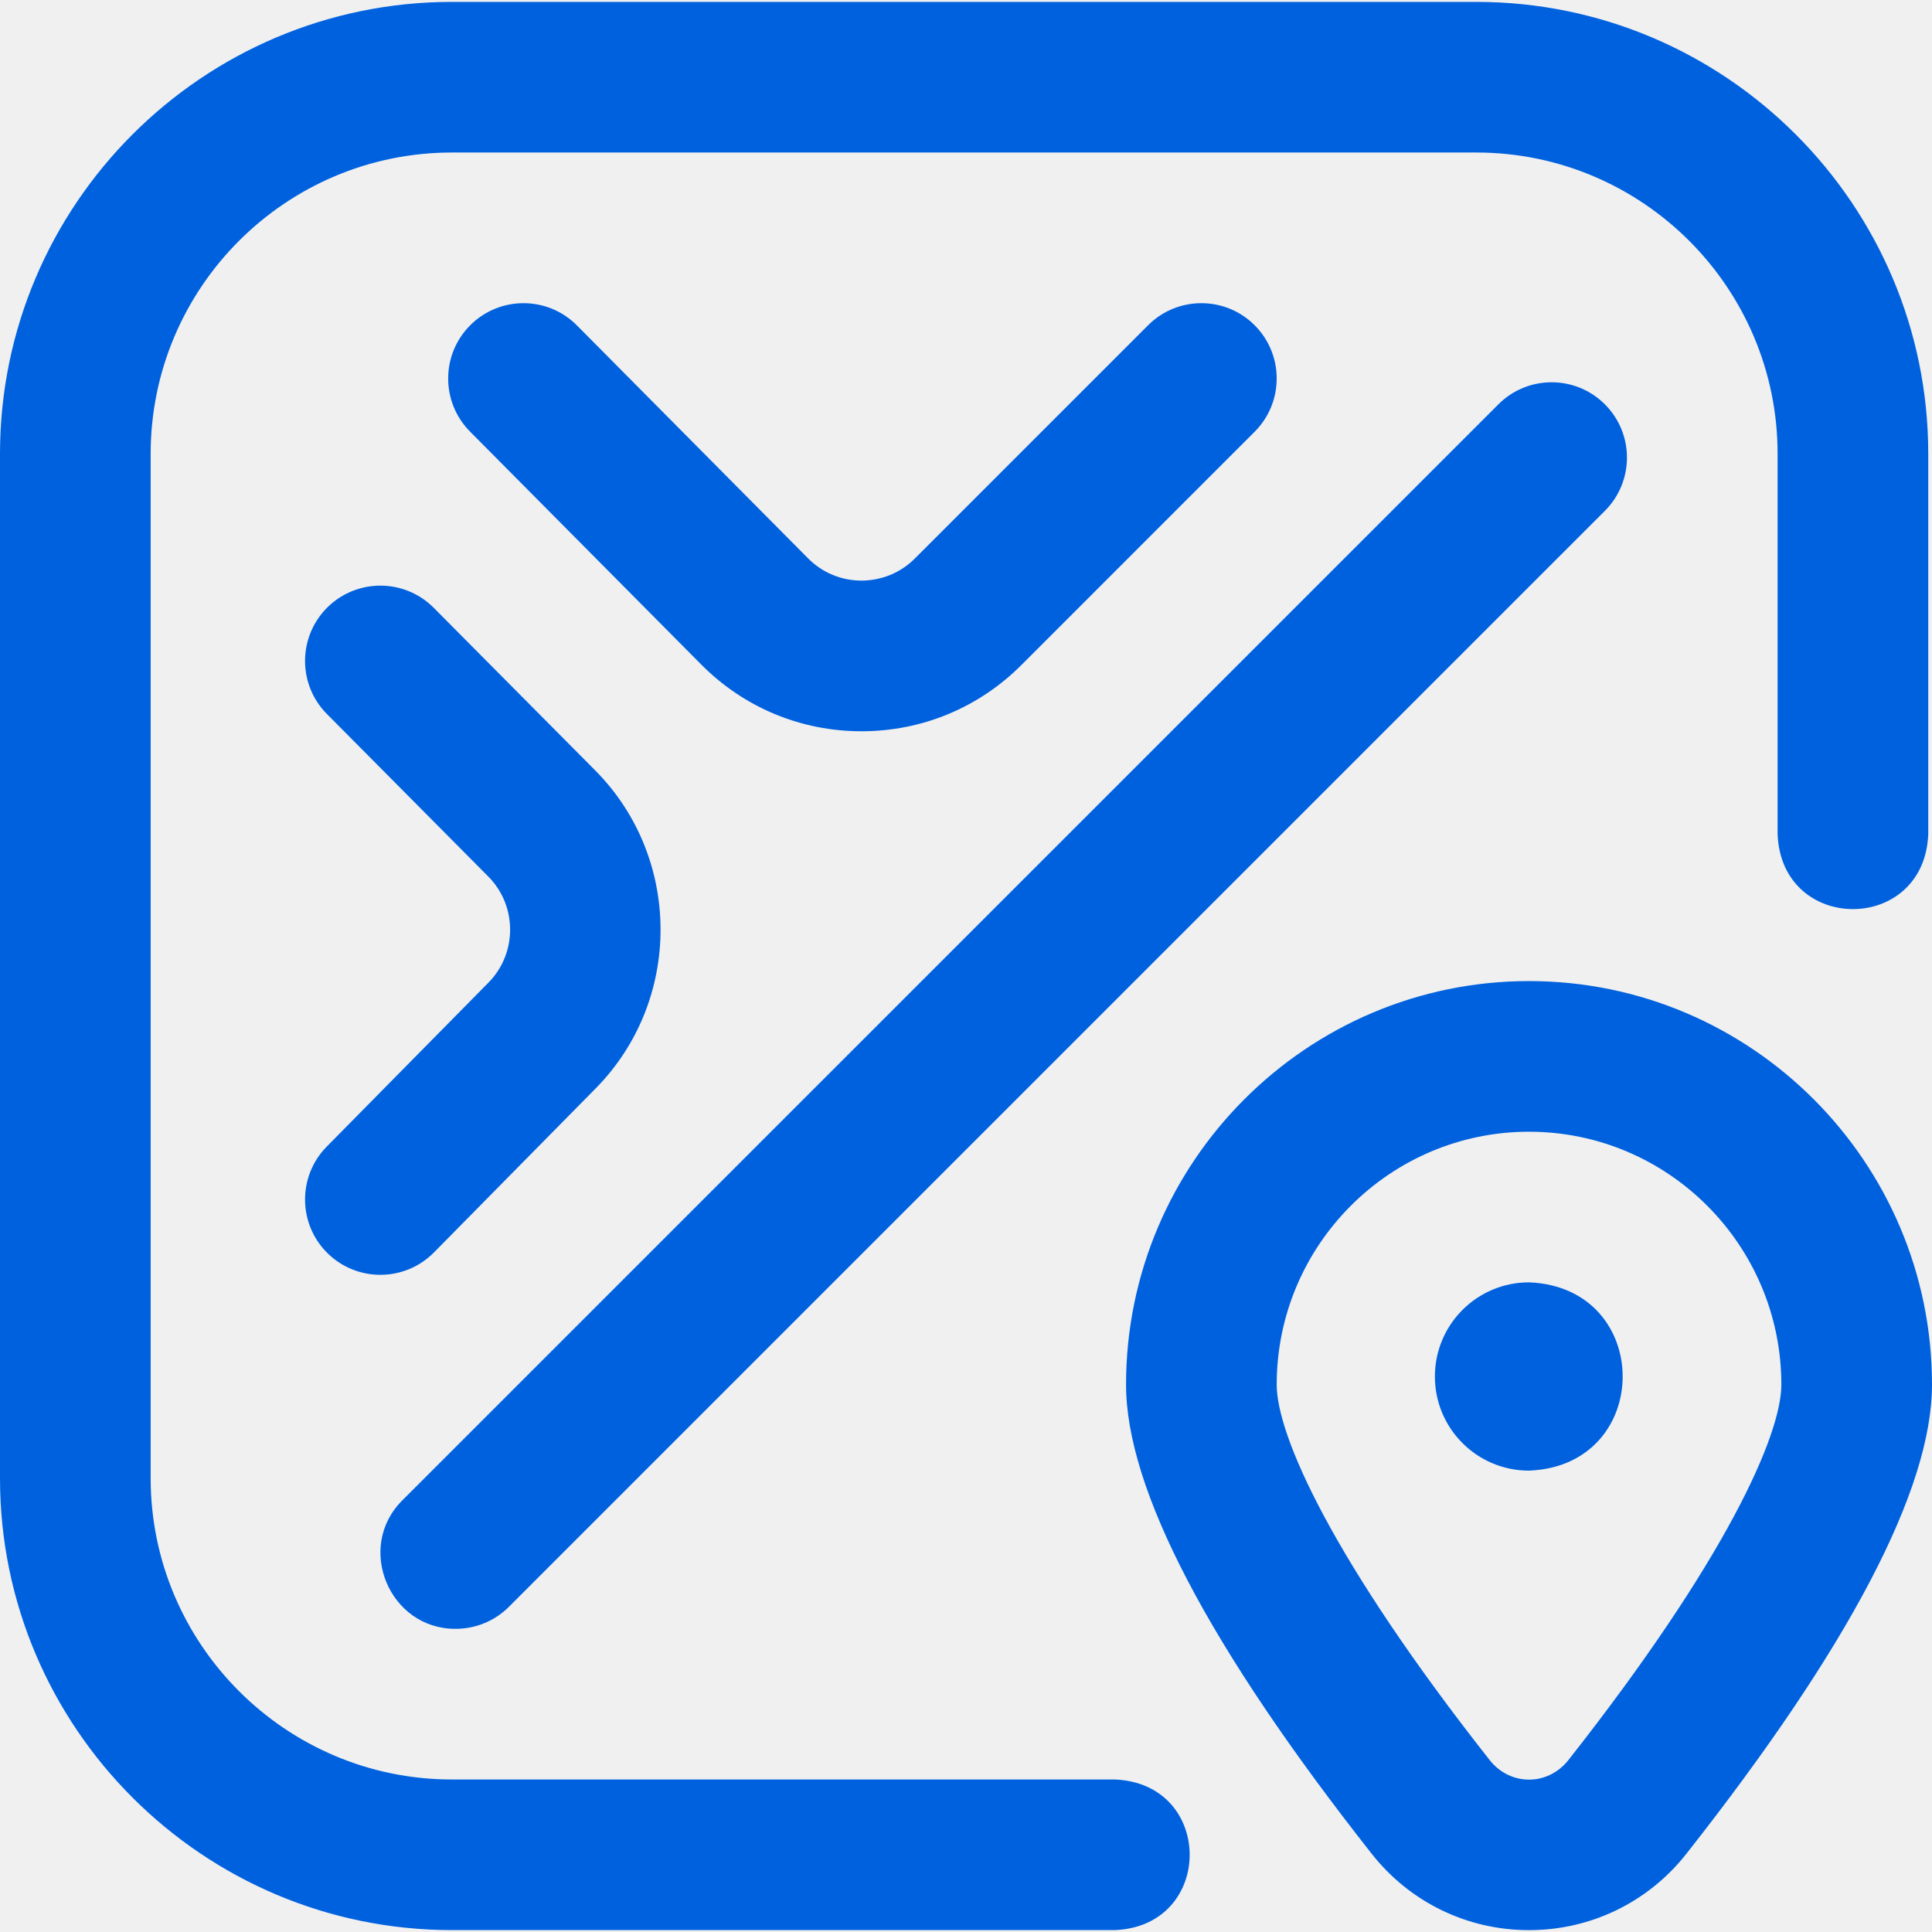
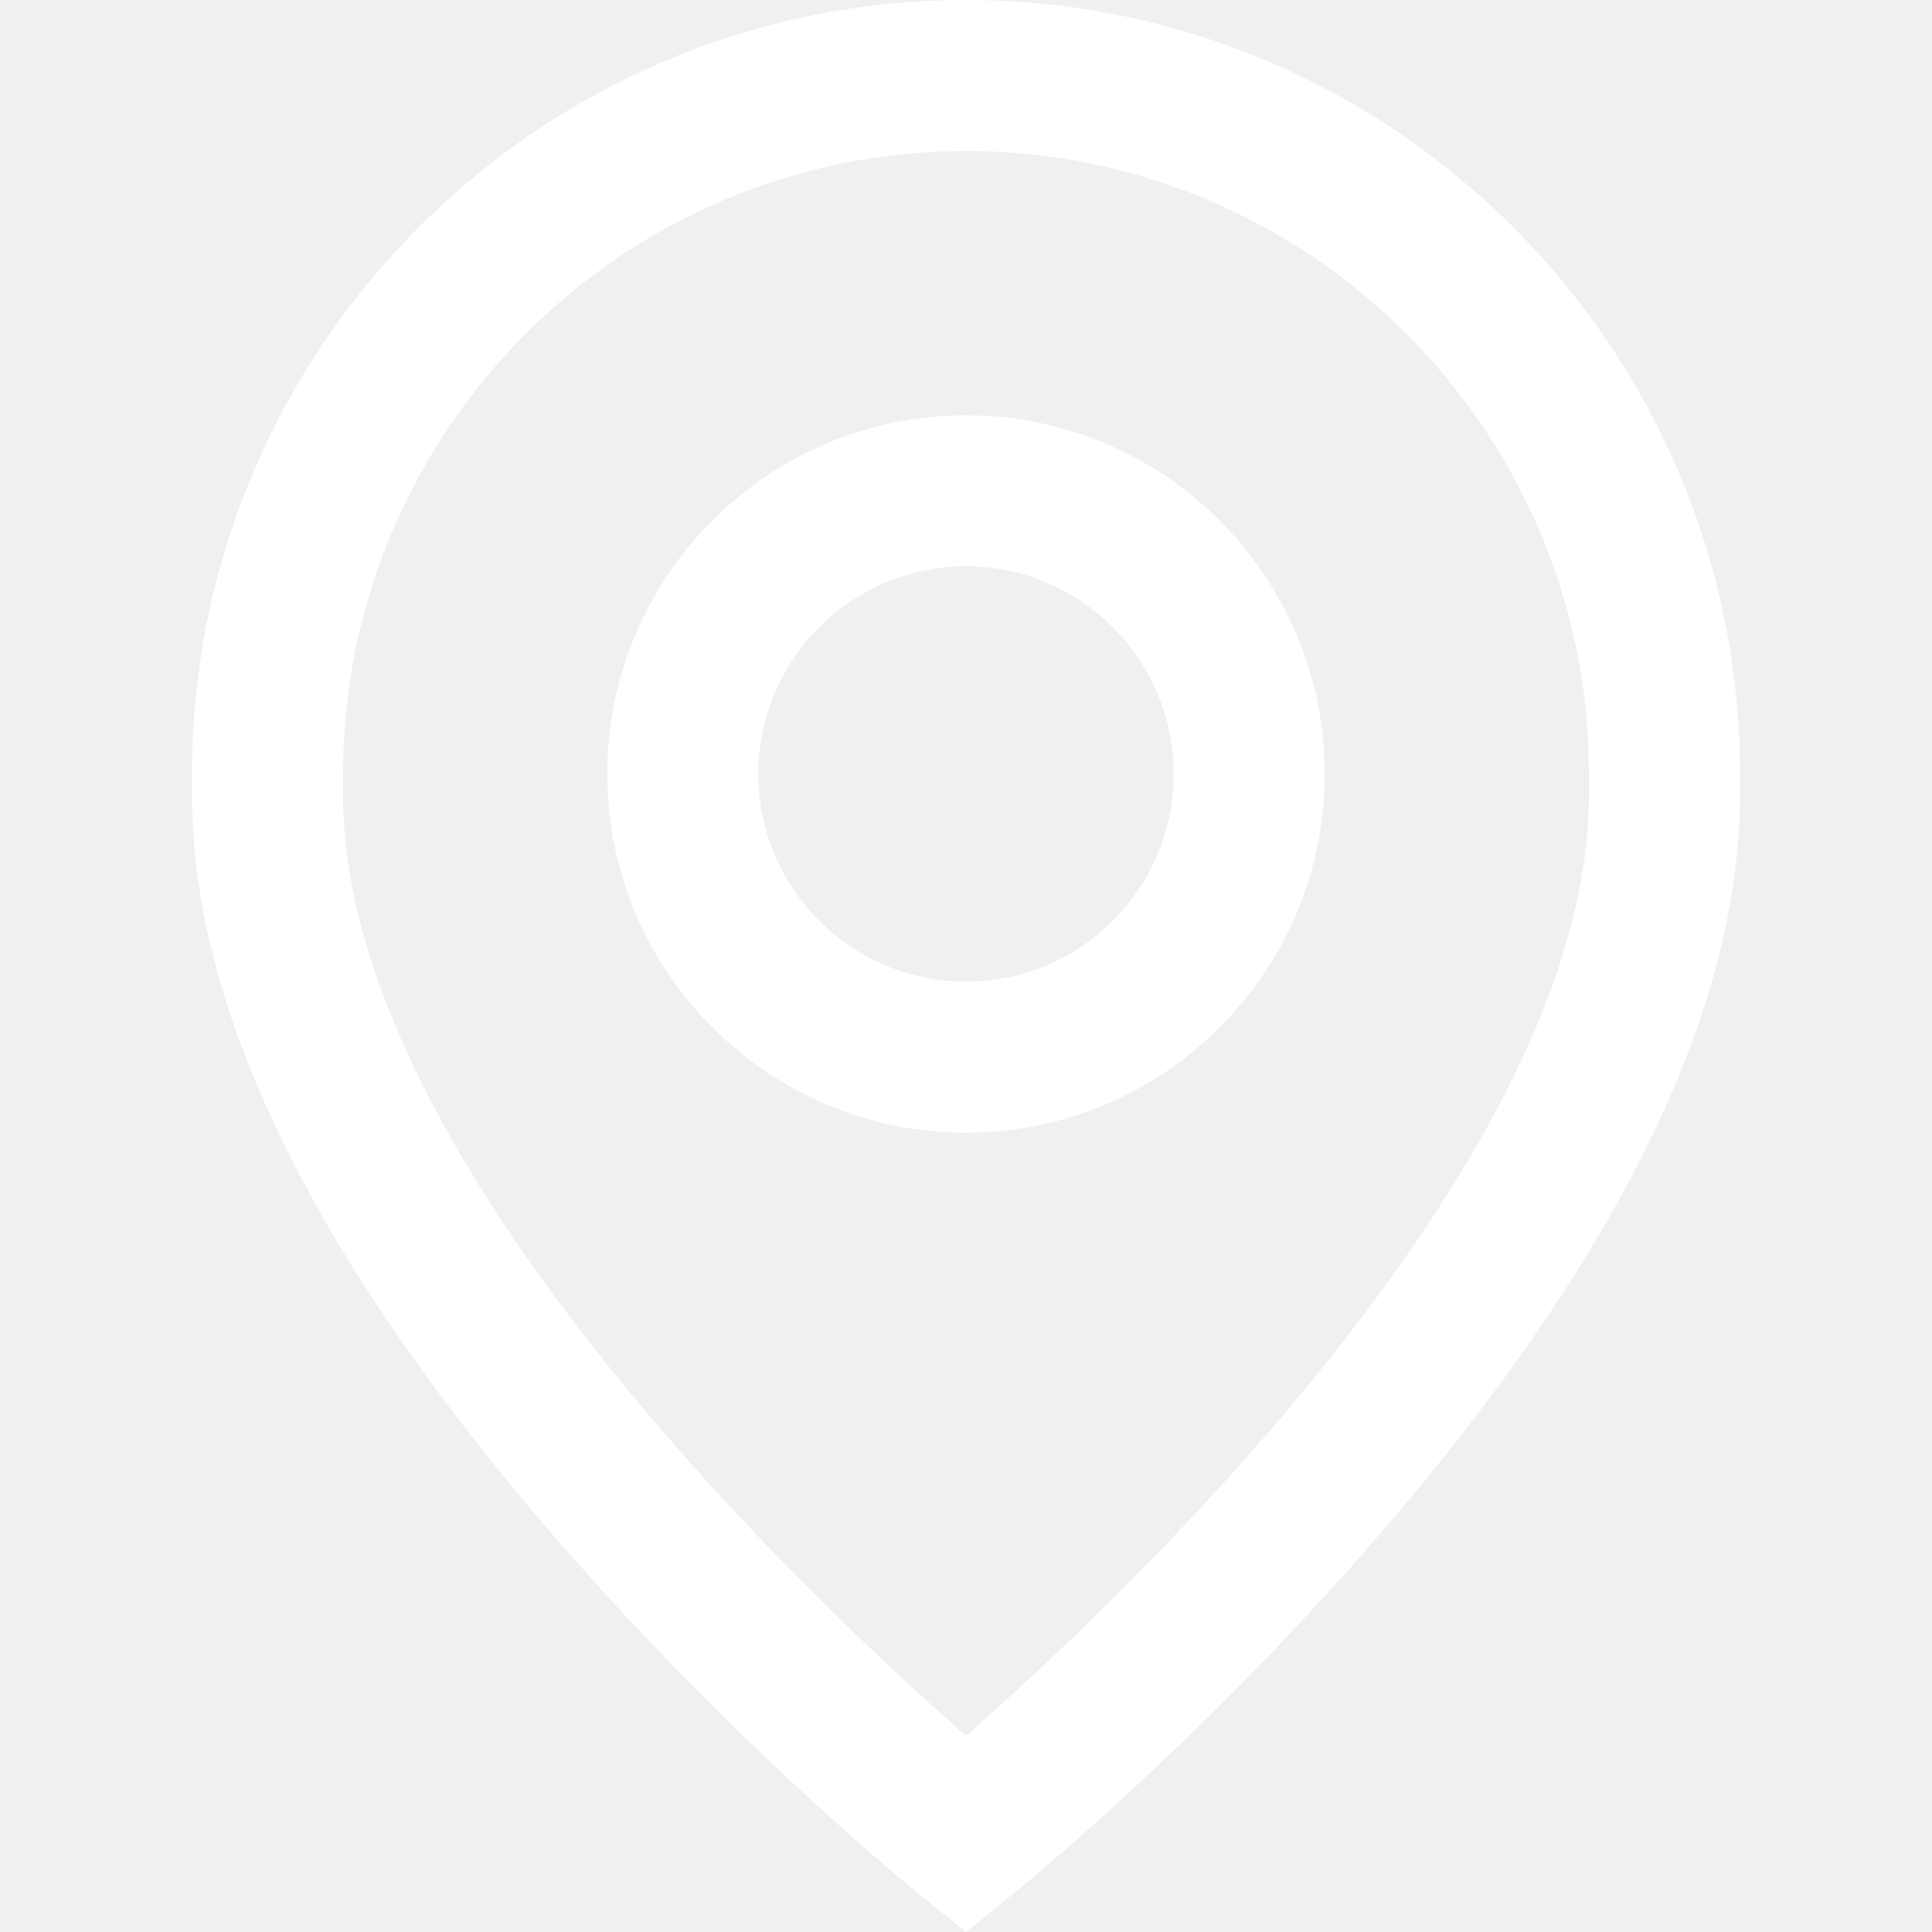
- <svg xmlns="http://www.w3.org/2000/svg" width="50" height="50" viewBox="0 0 50 50" fill="none">
-   <path d="M28.85 49.951H11.696C5.247 49.951 0 44.705 0 38.255V11.745C0 5.296 5.247 0.049 11.696 0.049H38.207C44.656 0.049 49.903 5.296 49.903 11.745V21.589C49.8 24.175 46.106 24.173 46.004 21.589V11.745C46.004 7.445 42.506 3.947 38.207 3.947H11.696C7.396 3.947 3.899 7.445 3.899 11.745V38.255C3.899 42.555 7.396 46.053 11.696 46.053H28.85C31.436 46.156 31.434 49.849 28.85 49.951ZM26.432 17.212L32.47 11.174C33.231 10.412 33.231 9.178 32.47 8.417C31.709 7.656 30.474 7.656 29.713 8.417L23.675 14.455C23.306 14.825 22.814 15.024 22.293 15.026C21.771 15.025 21.281 14.821 20.913 14.45L14.931 8.422C14.173 7.658 12.939 7.654 12.175 8.412C11.411 9.17 11.406 10.405 12.164 11.169L18.146 17.196C19.249 18.308 20.719 18.922 22.285 18.925H22.297C23.859 18.925 25.327 18.317 26.432 17.212ZM11.232 32.412L15.419 28.165C17.659 25.893 17.653 22.203 15.405 19.939L11.227 15.732C10.469 14.968 9.235 14.964 8.47 15.722C7.707 16.481 7.702 17.715 8.461 18.479L12.638 22.686C13.388 23.441 13.39 24.671 12.643 25.428L8.456 29.674C7.7 30.441 7.709 31.675 8.475 32.431C8.855 32.806 9.35 32.992 9.844 32.992C10.348 32.992 10.851 32.798 11.232 32.412ZM43.643 47.976C47.861 42.621 50 38.536 50 35.834C50 30.075 45.322 25.39 39.571 25.39C33.821 25.39 29.142 30.075 29.142 35.834C29.142 38.536 31.281 42.621 35.5 47.976C36.489 49.231 37.973 49.952 39.571 49.952C41.169 49.952 42.654 49.231 43.643 47.976ZM42.111 46.77H42.112H42.111ZM46.101 35.834C46.101 37.149 44.651 40.396 40.58 45.563C40.048 46.221 39.095 46.222 38.562 45.563C34.491 40.396 33.041 37.149 33.041 35.834C33.041 32.225 35.97 29.289 39.571 29.289C43.172 29.289 46.101 32.225 46.101 35.834ZM11.793 42.154C10.082 42.164 9.186 40.048 10.415 38.826L38.778 10.464C39.539 9.703 40.773 9.703 41.534 10.464C42.296 11.225 42.296 12.459 41.534 13.221L13.172 41.583C12.791 41.964 12.292 42.154 11.793 42.154ZM37.135 35.624C37.135 36.97 38.225 38.06 39.571 38.06C42.803 37.932 42.802 33.315 39.571 33.187C38.225 33.187 37.135 34.278 37.135 35.624Z" fill="#0061DF" />
+ <svg xmlns="http://www.w3.org/2000/svg" width="18" height="18" viewBox="0 0 18 18" fill="none">
+   <path d="M9 3.869C7.157 3.869 5.658 5.368 5.658 7.211C5.658 9.053 7.157 10.553 9 10.553C10.843 10.553 12.342 9.053 12.342 7.211C12.342 5.368 10.843 3.869 9 3.869ZM9 9.146C7.933 9.146 7.065 8.278 7.065 7.211C7.065 6.144 7.933 5.276 9 5.276C10.067 5.276 10.935 6.144 10.935 7.211C10.935 8.278 10.067 9.146 9 9.146Z" fill="white" />
+   <path d="M9 0C5.024 0 1.789 3.235 1.789 7.211V7.41C1.789 9.421 2.942 11.765 5.216 14.375C6.864 16.268 8.49 17.587 8.558 17.643L9 18L9.442 17.643C9.51 17.587 11.136 16.268 12.784 14.375C15.058 11.765 16.211 9.421 16.211 7.41V7.211C16.211 3.235 12.976 0 9 0ZM14.804 7.41C14.804 10.809 10.425 14.923 9 16.172C7.574 14.922 3.196 10.809 3.196 7.41V7.211C3.196 4.011 5.8 1.407 9 1.407C12.2 1.407 14.804 4.011 14.804 7.211V7.41Z" fill="white" />
</svg>
